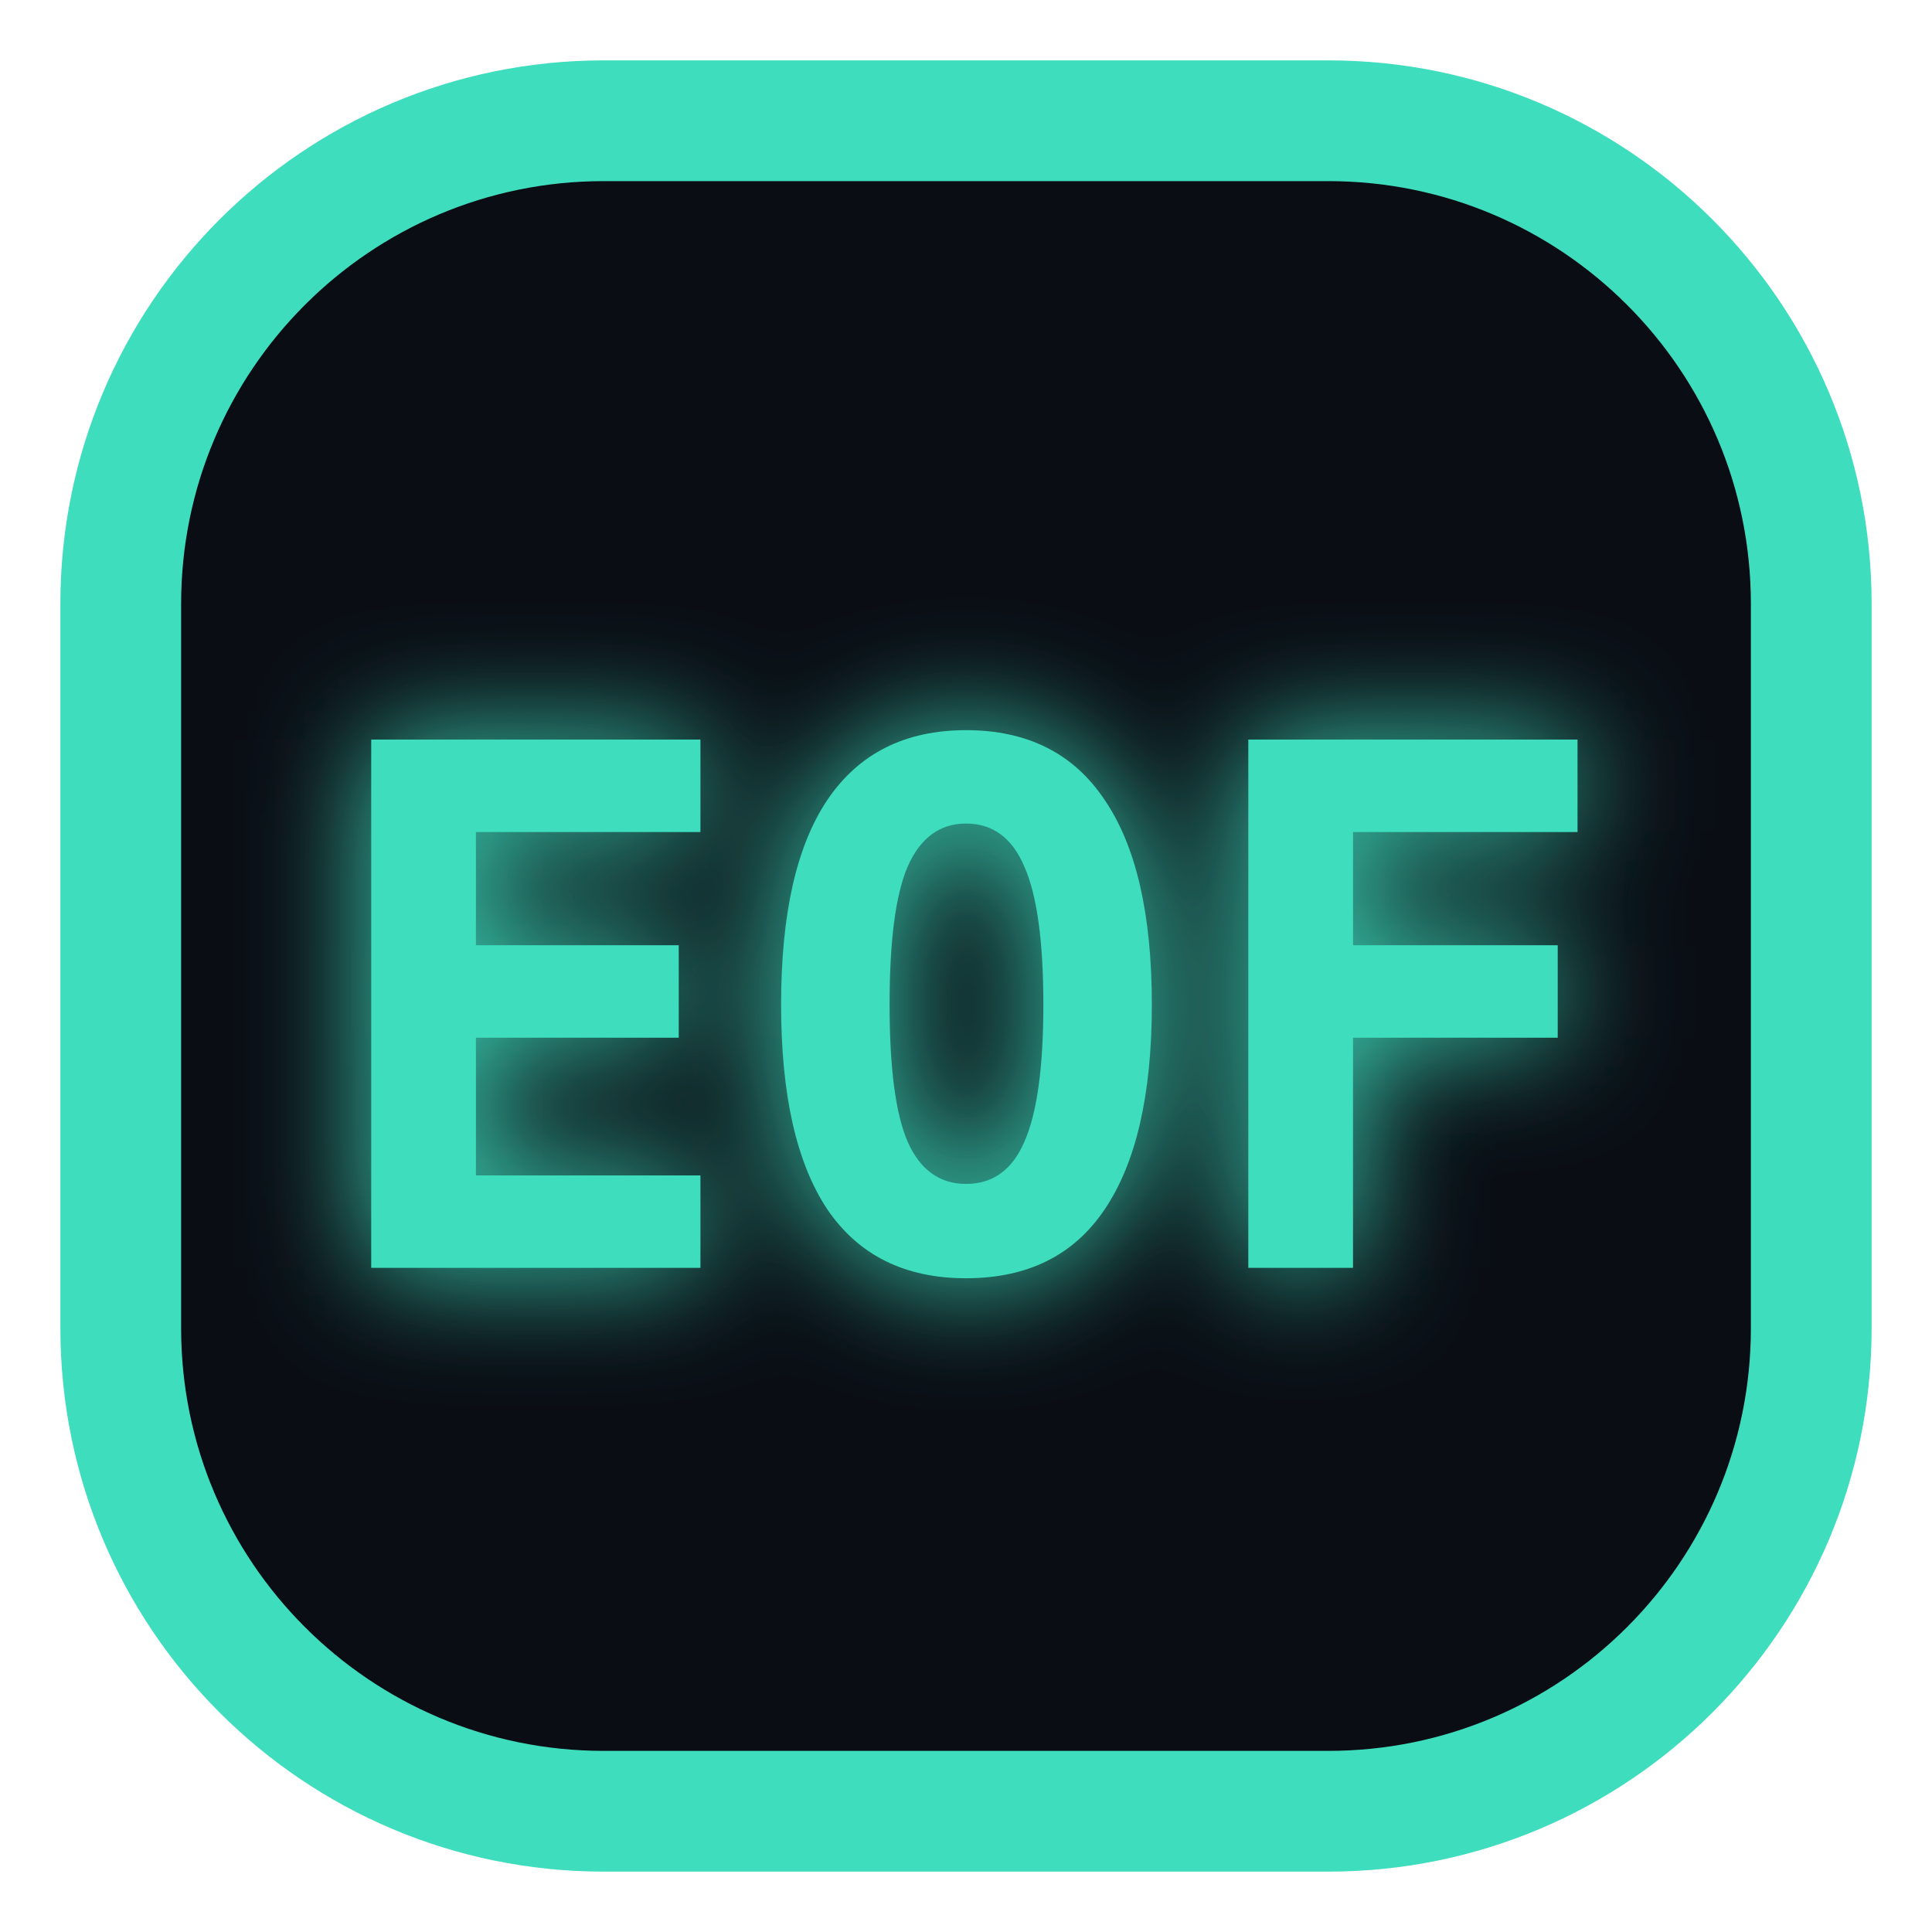
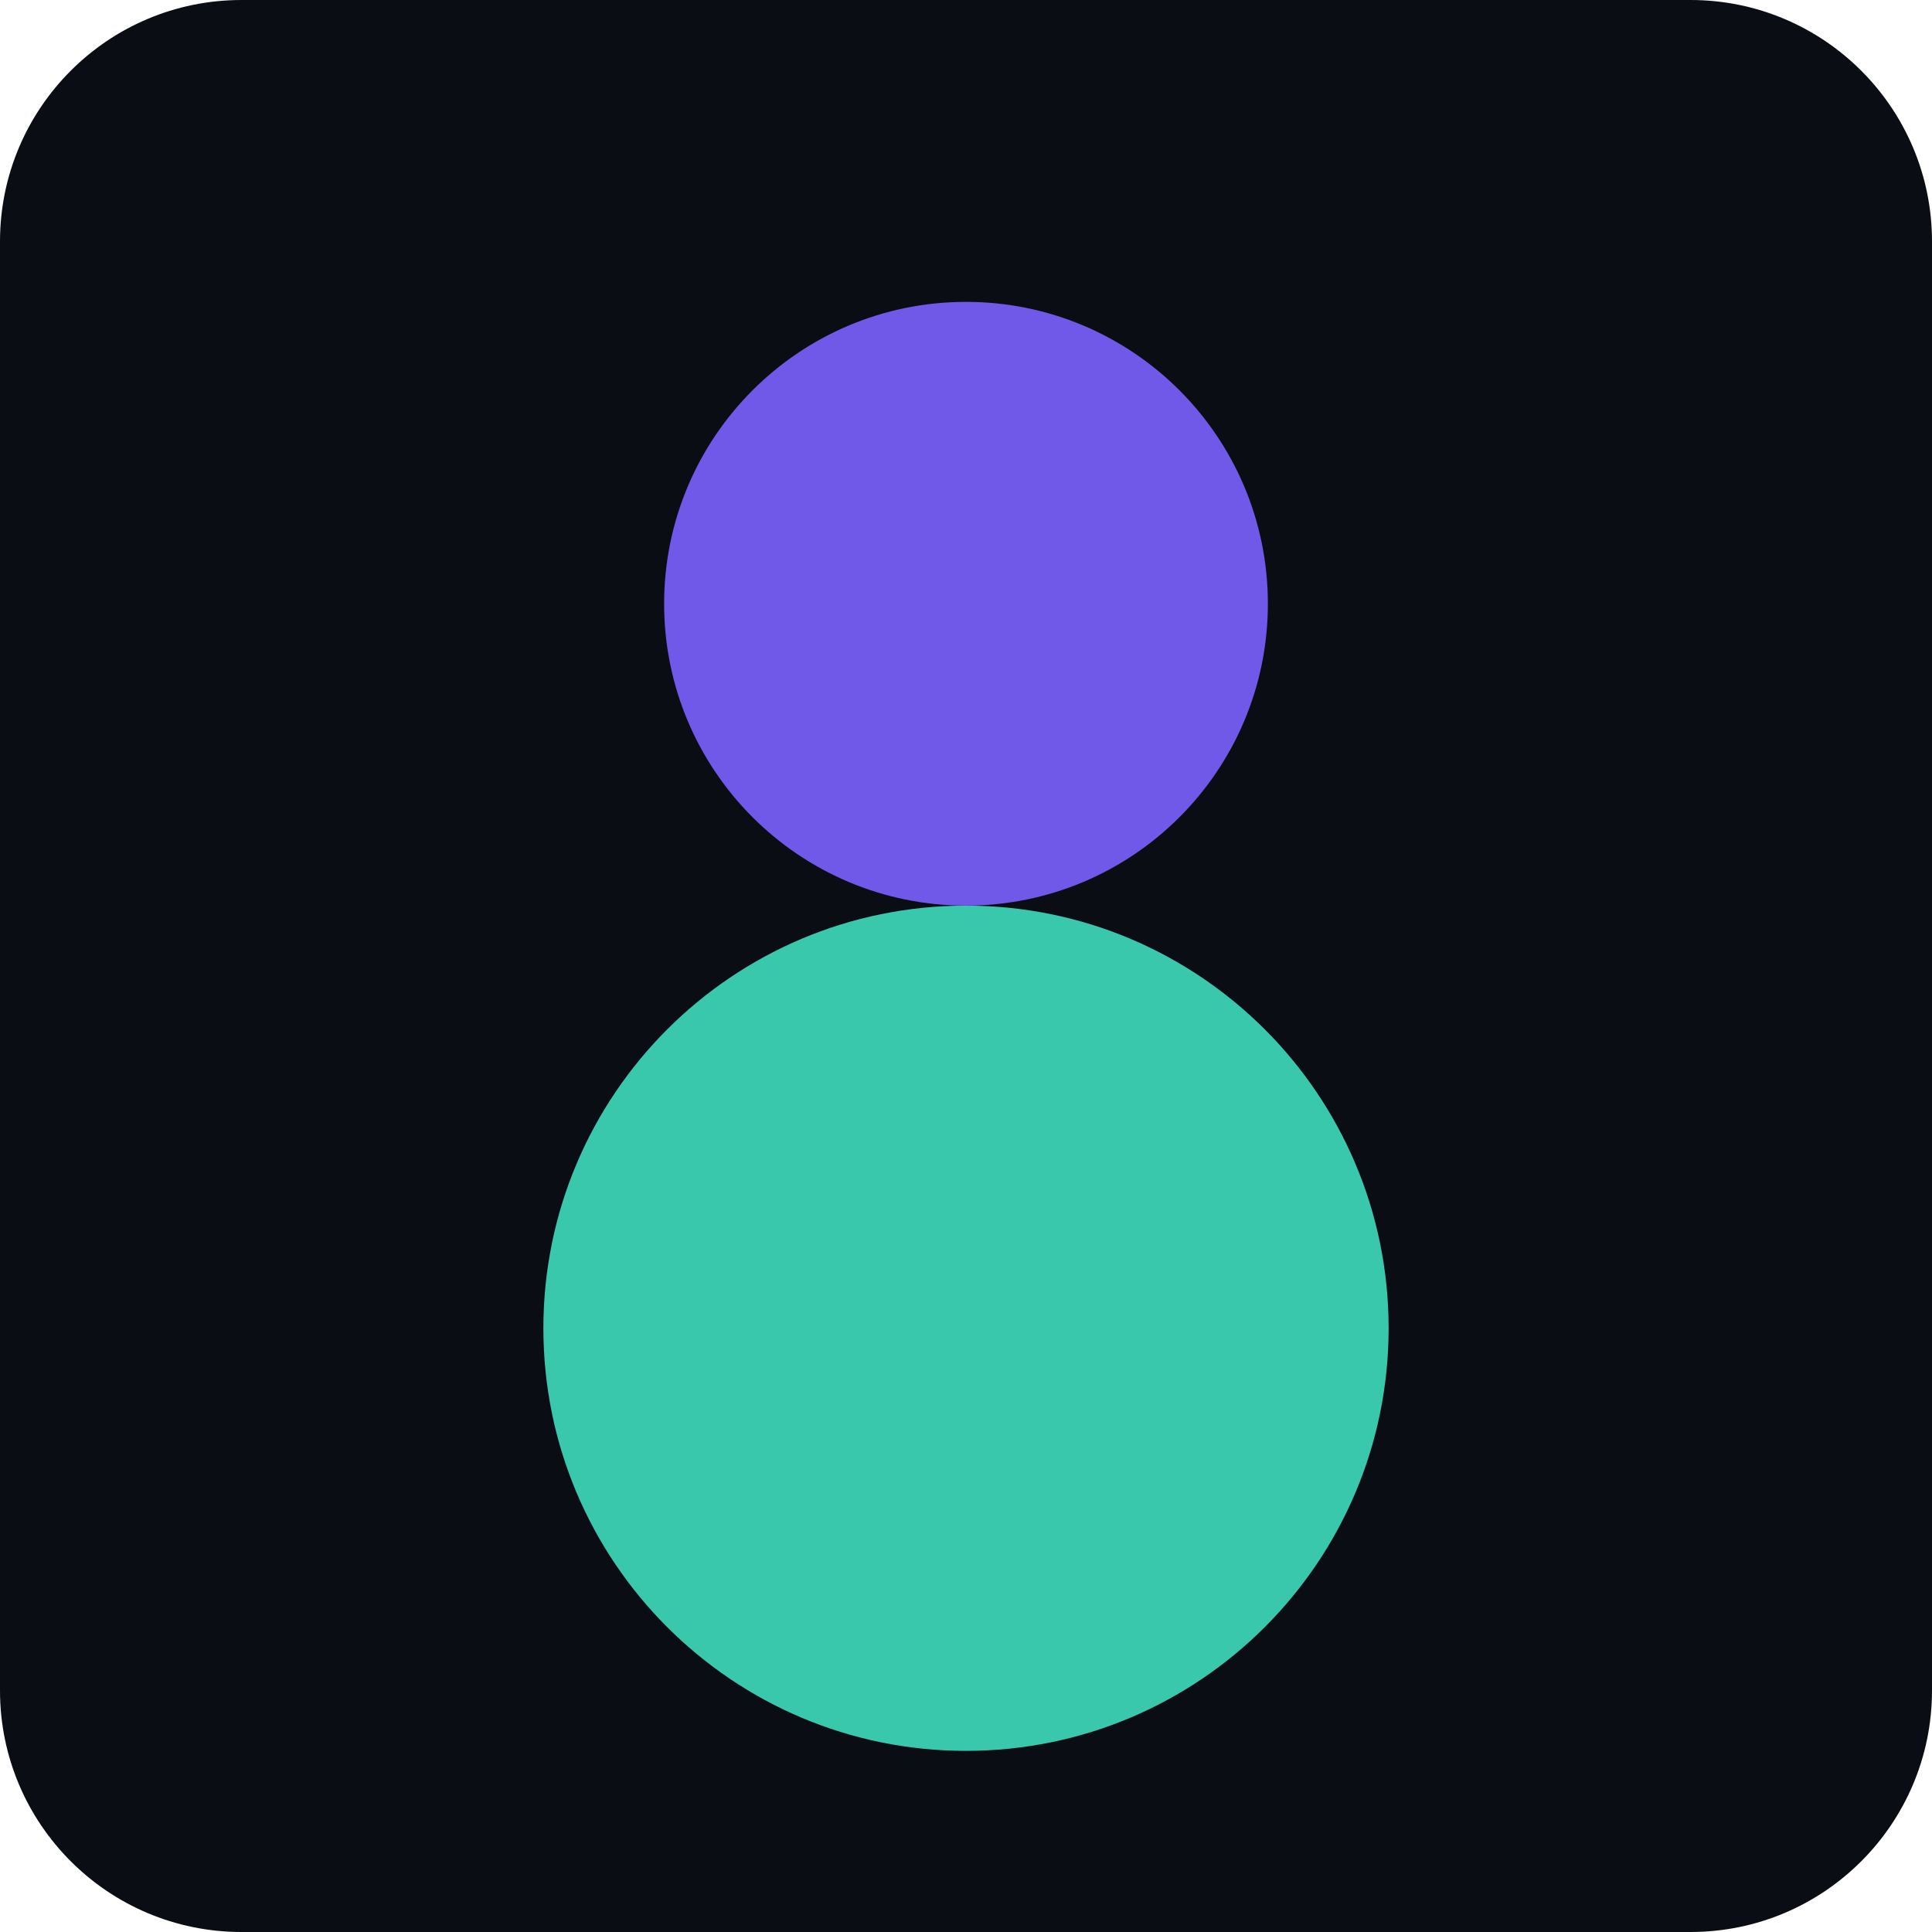
- <svg xmlns="http://www.w3.org/2000/svg" width="32" height="32" viewBox="0 0 32 32" fill="none">
-   <rect x="2" y="2" width="28" height="28" rx="8" fill="#0a0d14" stroke="#3eddbd" stroke-width="2" />
-   <text x="16" y="21" font-family="monospace" font-size="12" font-weight="bold" fill="#3eddbd" text-anchor="middle" filter="url(#glow)">
-     EOF
-   </text>
+ <svg xmlns="http://www.w3.org/2000/svg" width="32" height="32" viewBox="0 0 32 32">
  <defs>
-     <filter id="glow" x="-50%" y="-50%" width="200%" height="200%">
-       <feGaussianBlur stdDeviation="1" result="blur" />
-       <feMerge>
-         <feMergeNode in="blur" />
-         <feMergeNode in="SourceGraphic" />
-       </feMerge>
-     </filter>
+     <linearGradient id="gradient" x1="0%" y1="0%" x2="100%" y2="100%">
+       <stop offset="0%" stop-color="#3eddbd" />
+       <stop offset="100%" stop-color="#7b61ff" />
+     </linearGradient>
  </defs>
+   <rect width="32" height="32" rx="4" fill="#0a0d14" />
+   <circle cx="16" cy="22" r="7" fill="#3eddbd" opacity="0.9" />
+   <circle cx="16" cy="10" r="5" fill="#7b61ff" opacity="0.9" />
+   <path d="M16,15 L16,17" stroke="url(#gradient)" stroke-width="2.5" stroke-linecap="round" />
+   <path d="M16,15 L16,17" stroke="url(#gradient)" stroke-width="4" stroke-linecap="round" opacity="0.3" />
</svg>
